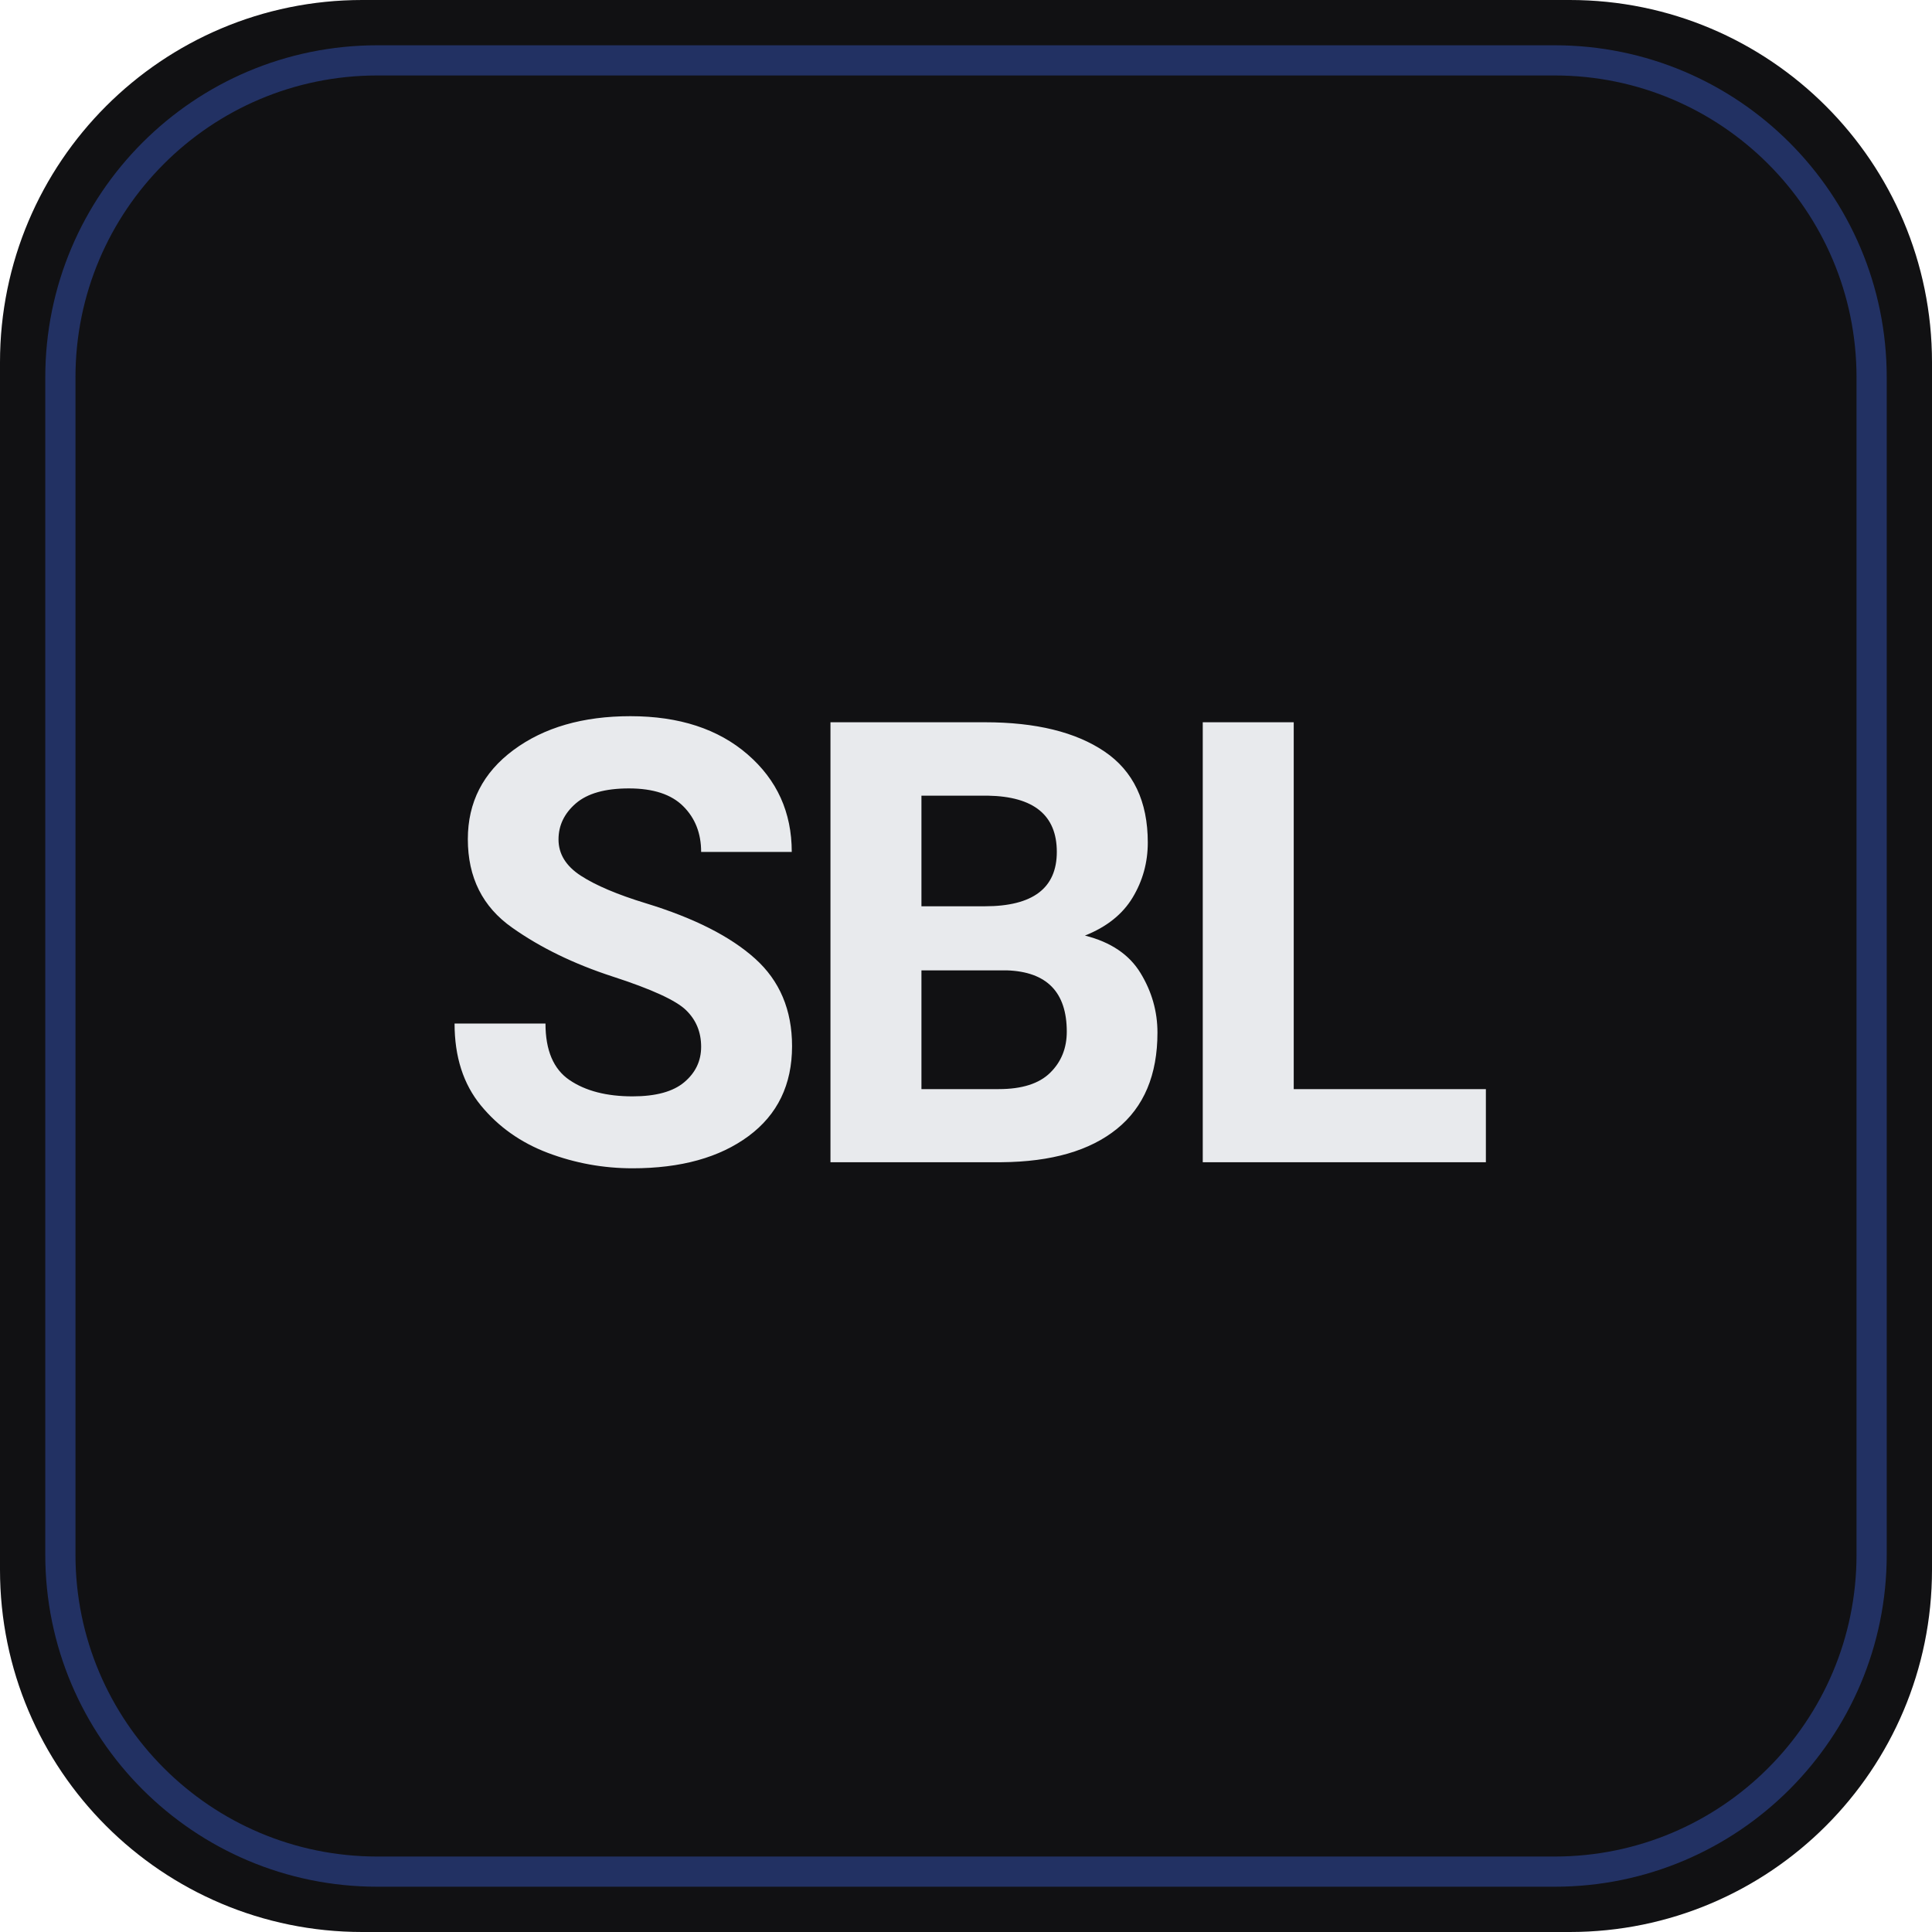
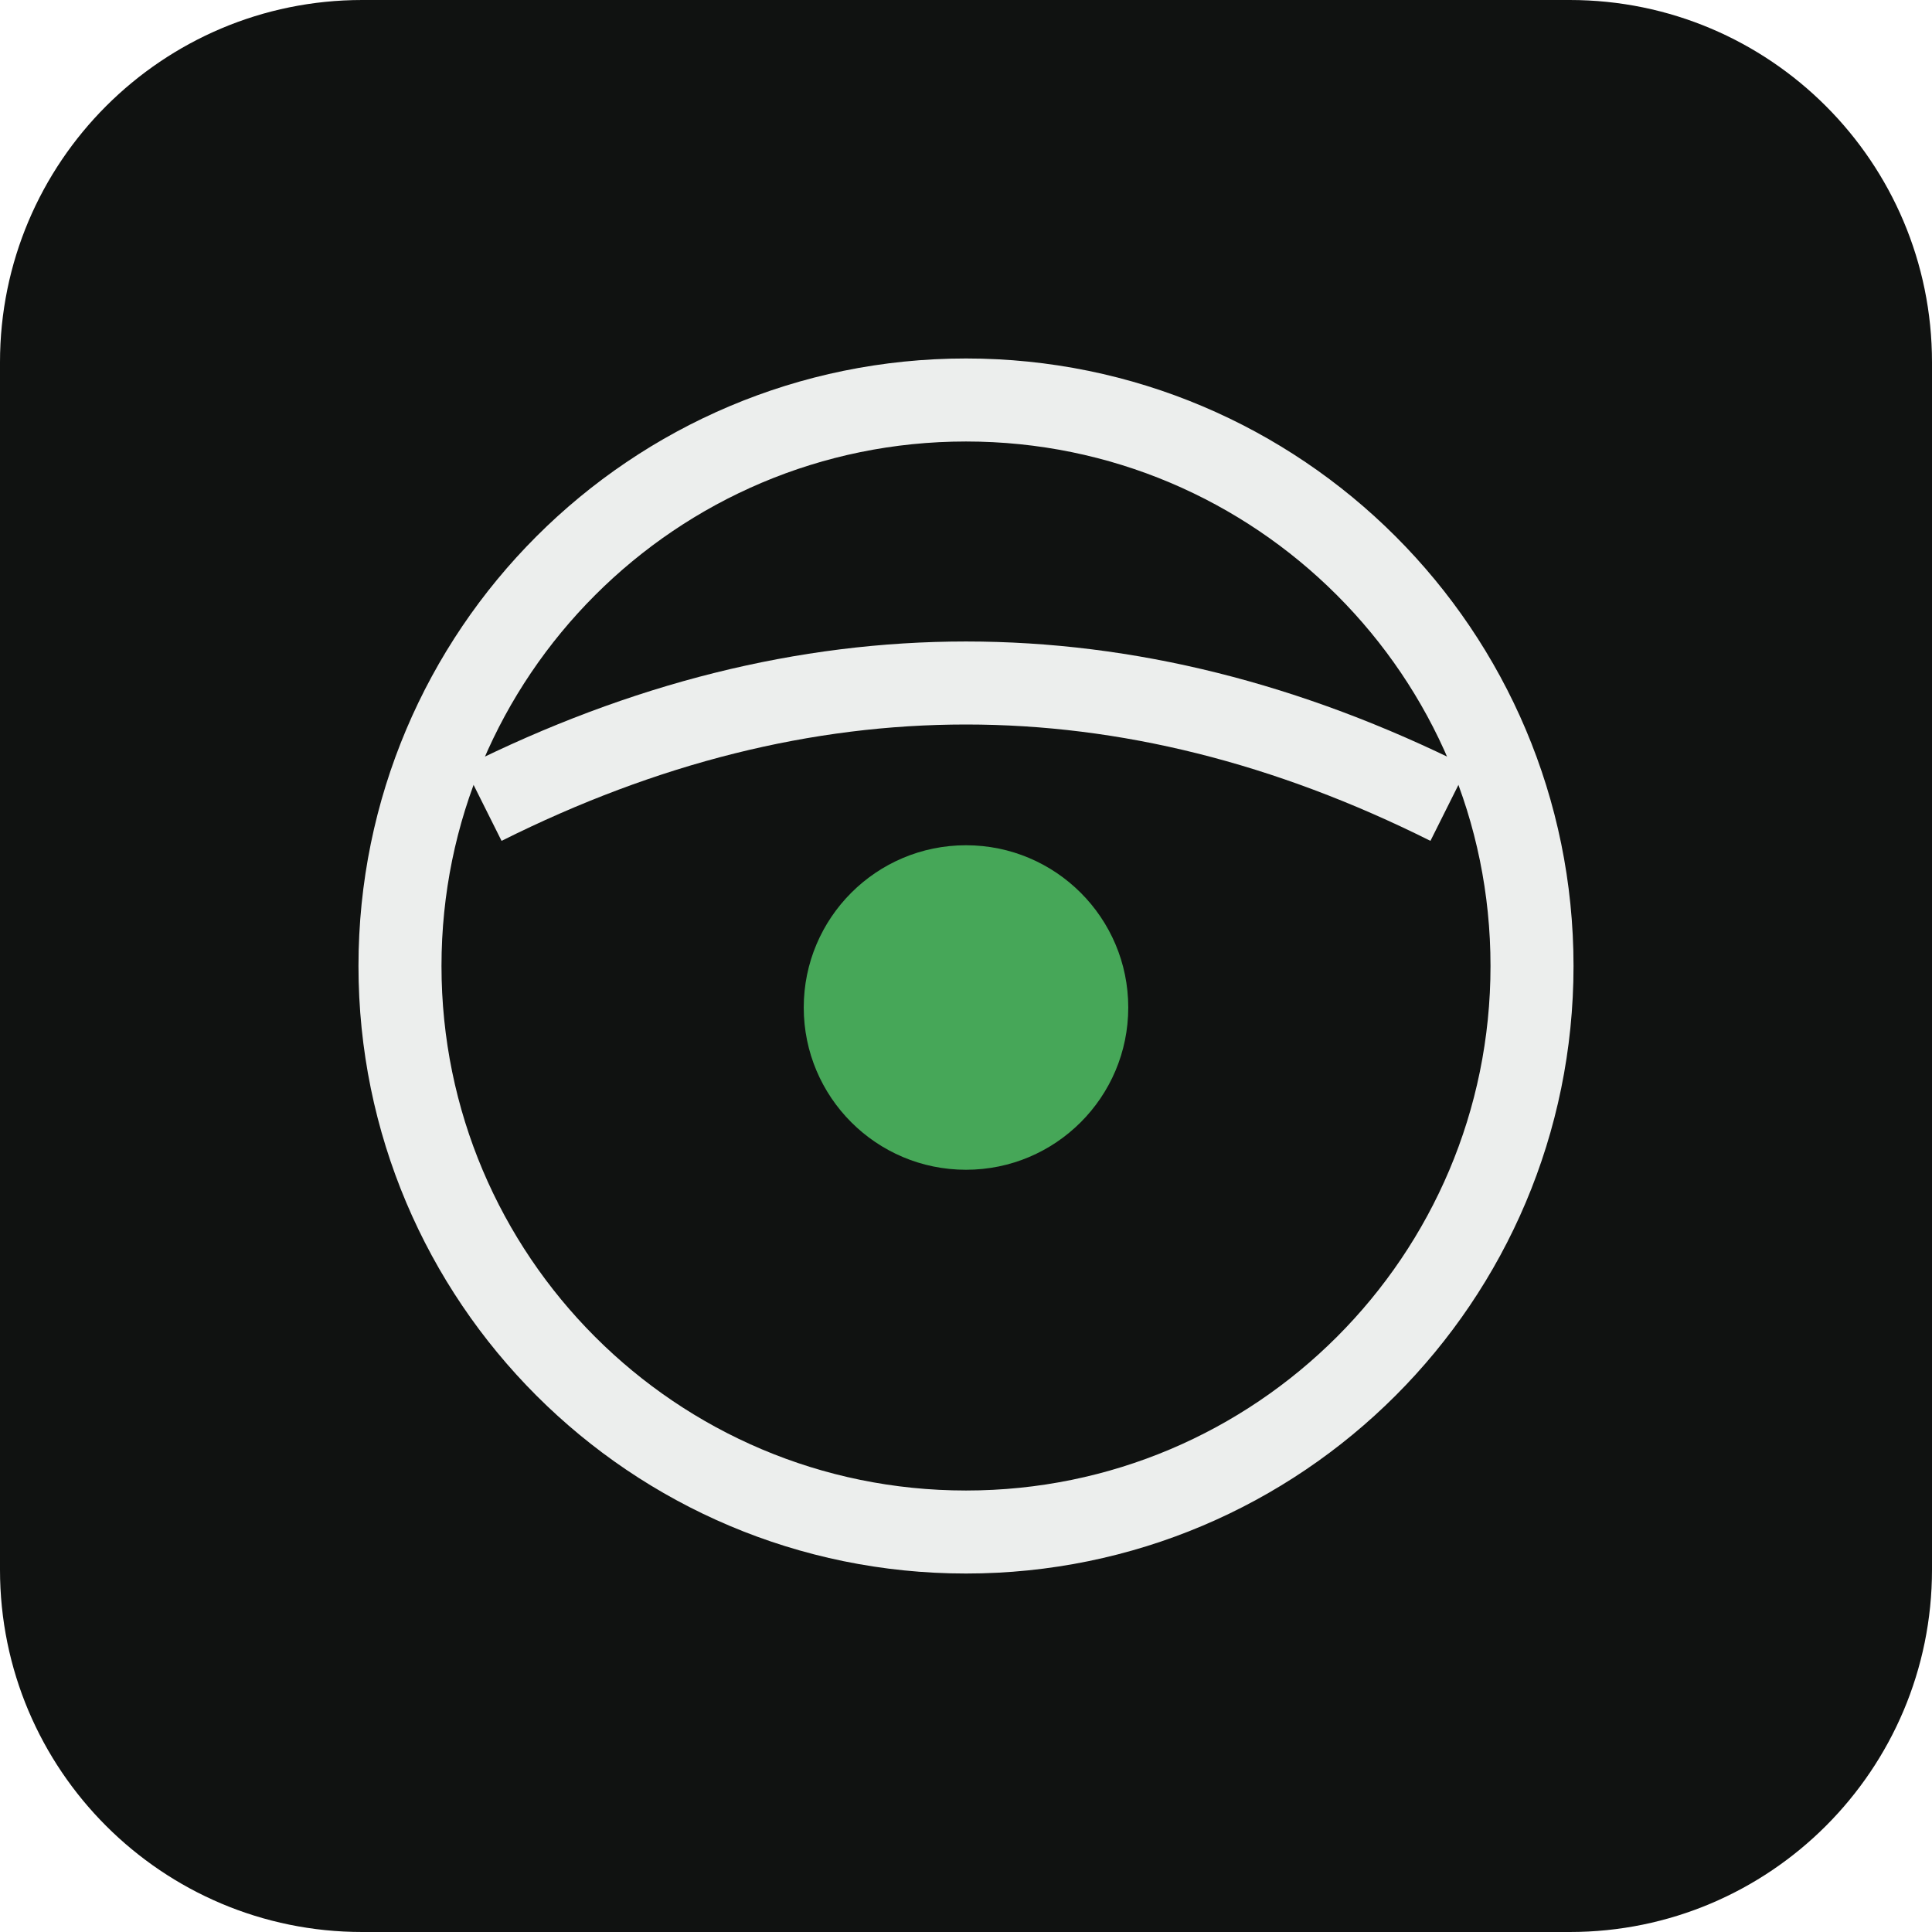
<svg xmlns="http://www.w3.org/2000/svg" viewBox="0 0 512 512">
-   <rect width="512" height="512" rx="96" fill="#111113" />
-   <rect x="16" y="16" width="480" height="480" rx="84" fill="none" stroke="#3e63dd" stroke-opacity="0.4" stroke-width="8" />
-   <text x="256" y="308" font-family="-apple-system, 'Segoe UI', Roboto, Helvetica, Arial, sans-serif" font-size="164" font-weight="650" letter-spacing="-6" text-anchor="middle" fill="#e8eaed">SBL</text>
+   <rect width="512" height="512" rx="96" fill="#101211" />
+   <circle cx="256" cy="256" r="150" stroke="#ECEEED" stroke-width="22" fill="none" />
+   <path d="M128 213 Q256 149 384 213" stroke="#ECEEED" stroke-width="22" fill="none" />
+   <circle cx="256" cy="267" r="43" fill="#46A758" />
</svg>
